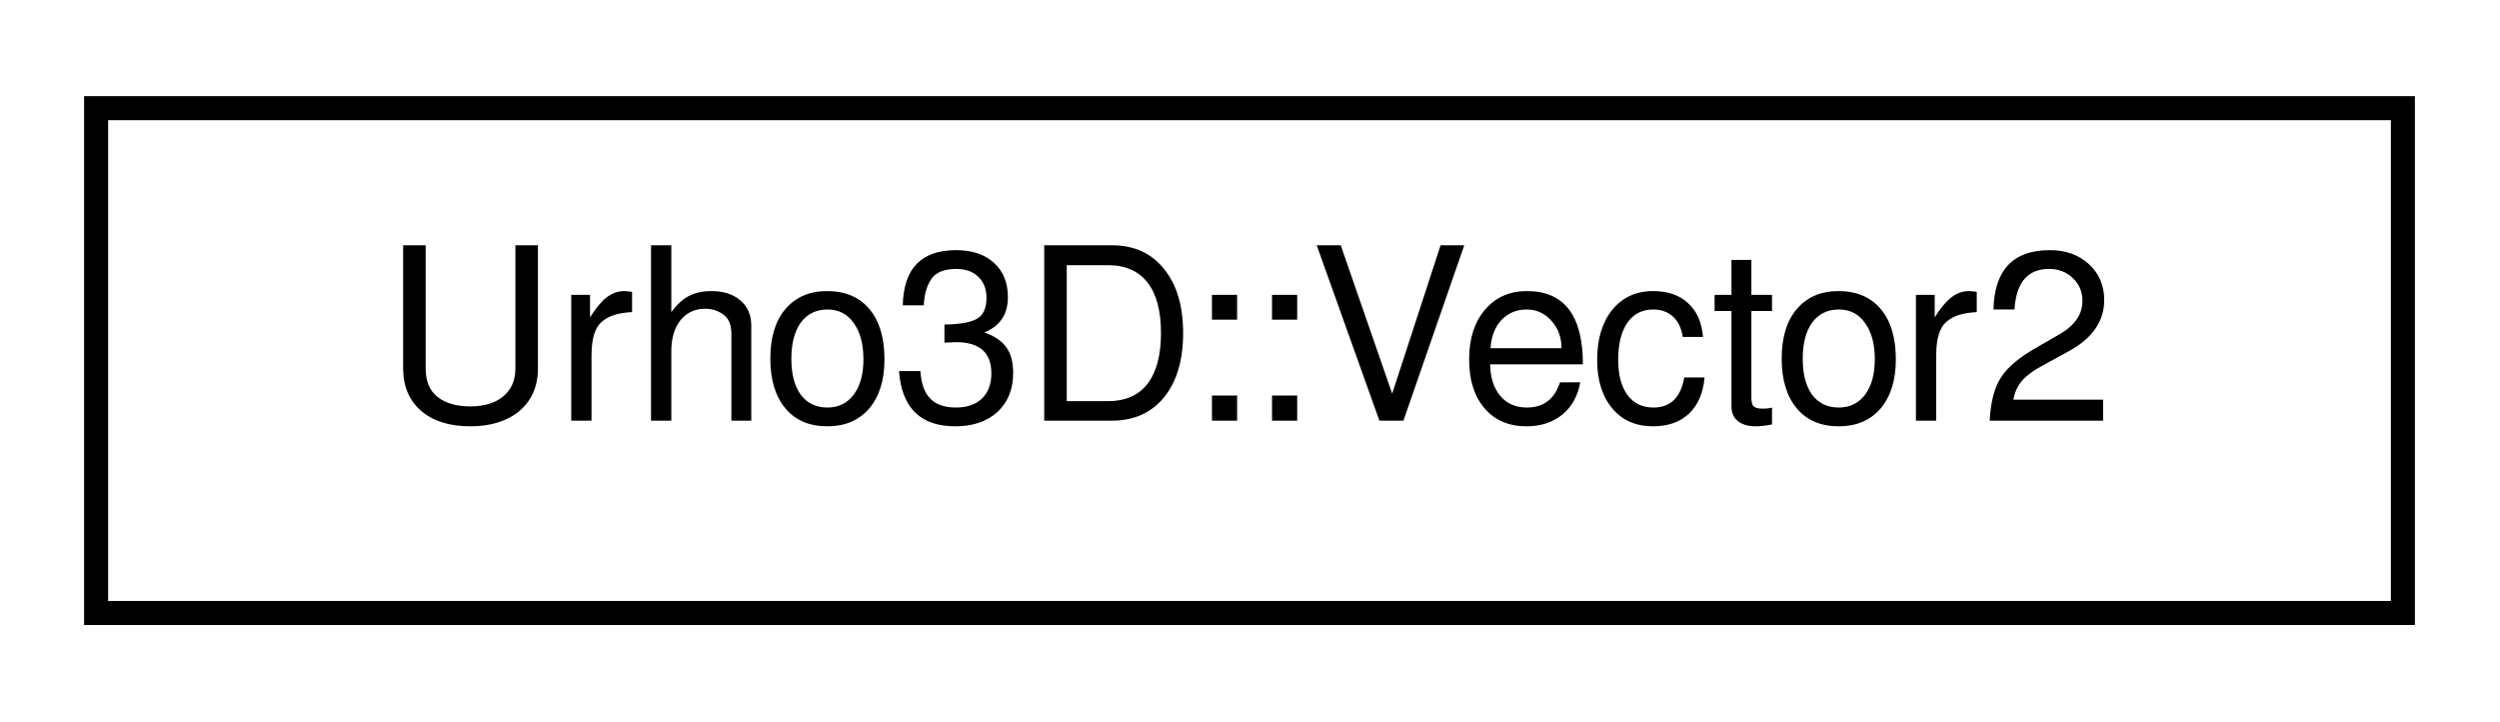
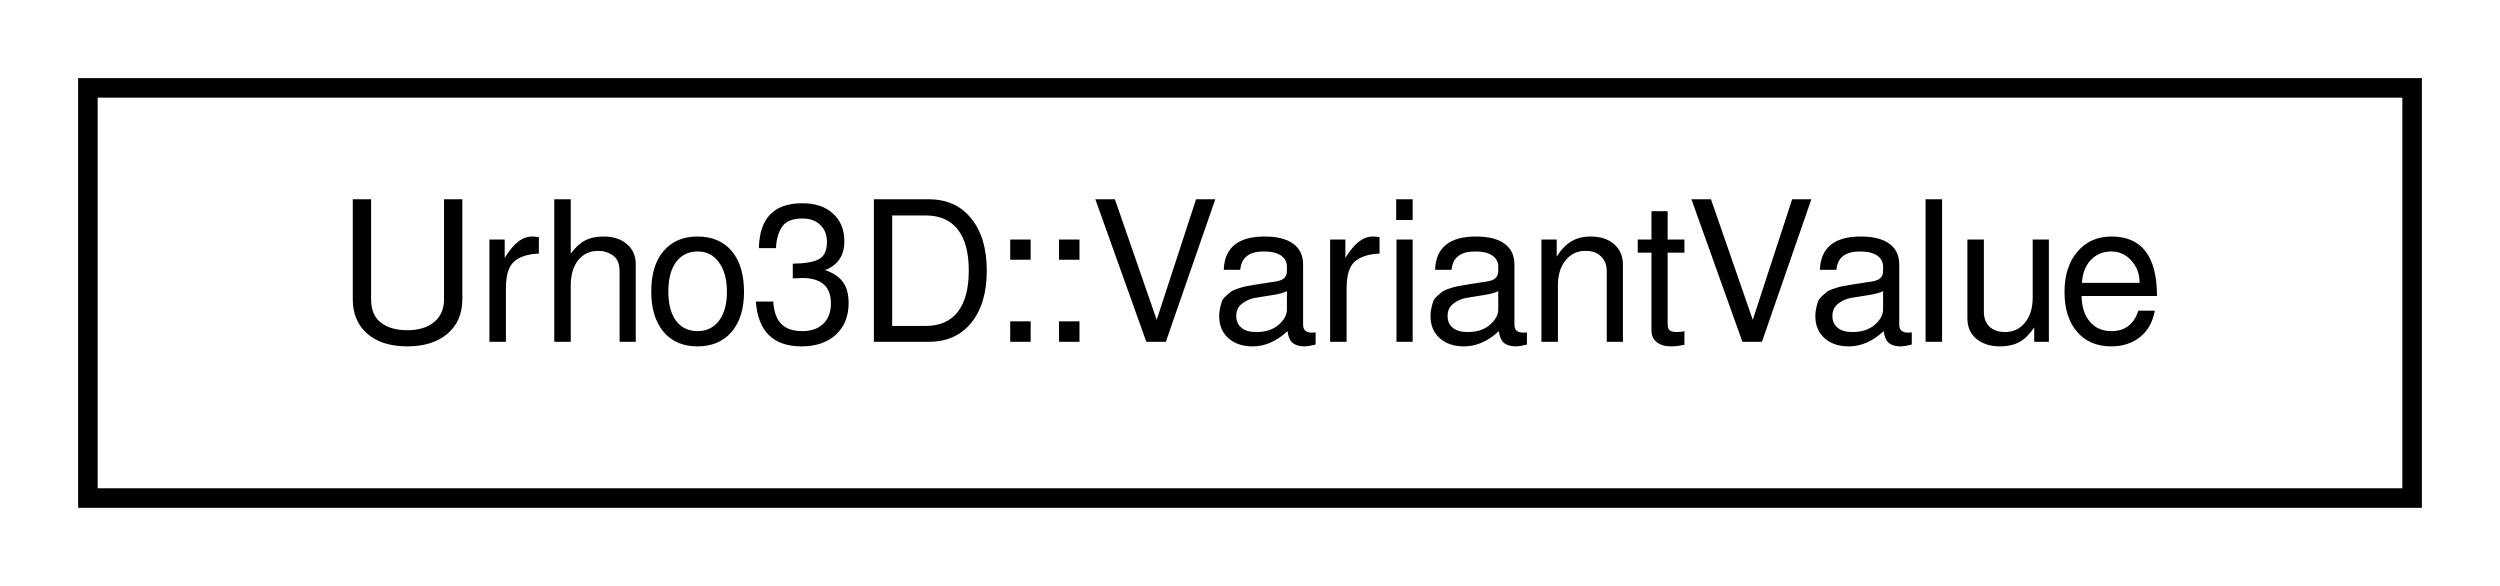
- <svg xmlns="http://www.w3.org/2000/svg" xmlns:xlink="http://www.w3.org/1999/xlink" width="104pt" height="30pt" viewBox="0.00 0.00 104.00 30.00">
+ <svg xmlns="http://www.w3.org/2000/svg" xmlns:xlink="http://www.w3.org/1999/xlink" width="128pt" height="30pt" viewBox="0.00 0.00 128.00 30.00">
  <g id="graph1" class="graph" transform="scale(1 1) rotate(0) translate(4 26)">
    <g id="node1" class="node">
-       <a xlink:href="class_urho3_d_1_1_vector2.html" target="_top" xlink:title="Two-dimensional vector.">
-         <polygon fill="none" stroke="black" points="0,-0.5 0,-21.5 96,-21.5 96,-0.5 0,-0.5" />
-         <text text-anchor="middle" x="48" y="-8.5" font-family="FreeSans" font-size="10.00">Urho3D::Vector2</text>
+       <a xlink:href="struct_urho3_d_1_1_variant_value.html" target="_top" xlink:title="Union for the possible variant values. Also stores non-POD objects such as String which must not exce...">
+         <polygon fill="none" stroke="black" points="0.5,-0.5 0.5,-21.5 119.5,-21.5 119.5,-0.5 0.5,-0.5" />
+         <text text-anchor="middle" x="60" y="-8.5" font-family="FreeSans" font-size="10.00">Urho3D::VariantValue</text>
      </a>
    </g>
  </g>
</svg>
